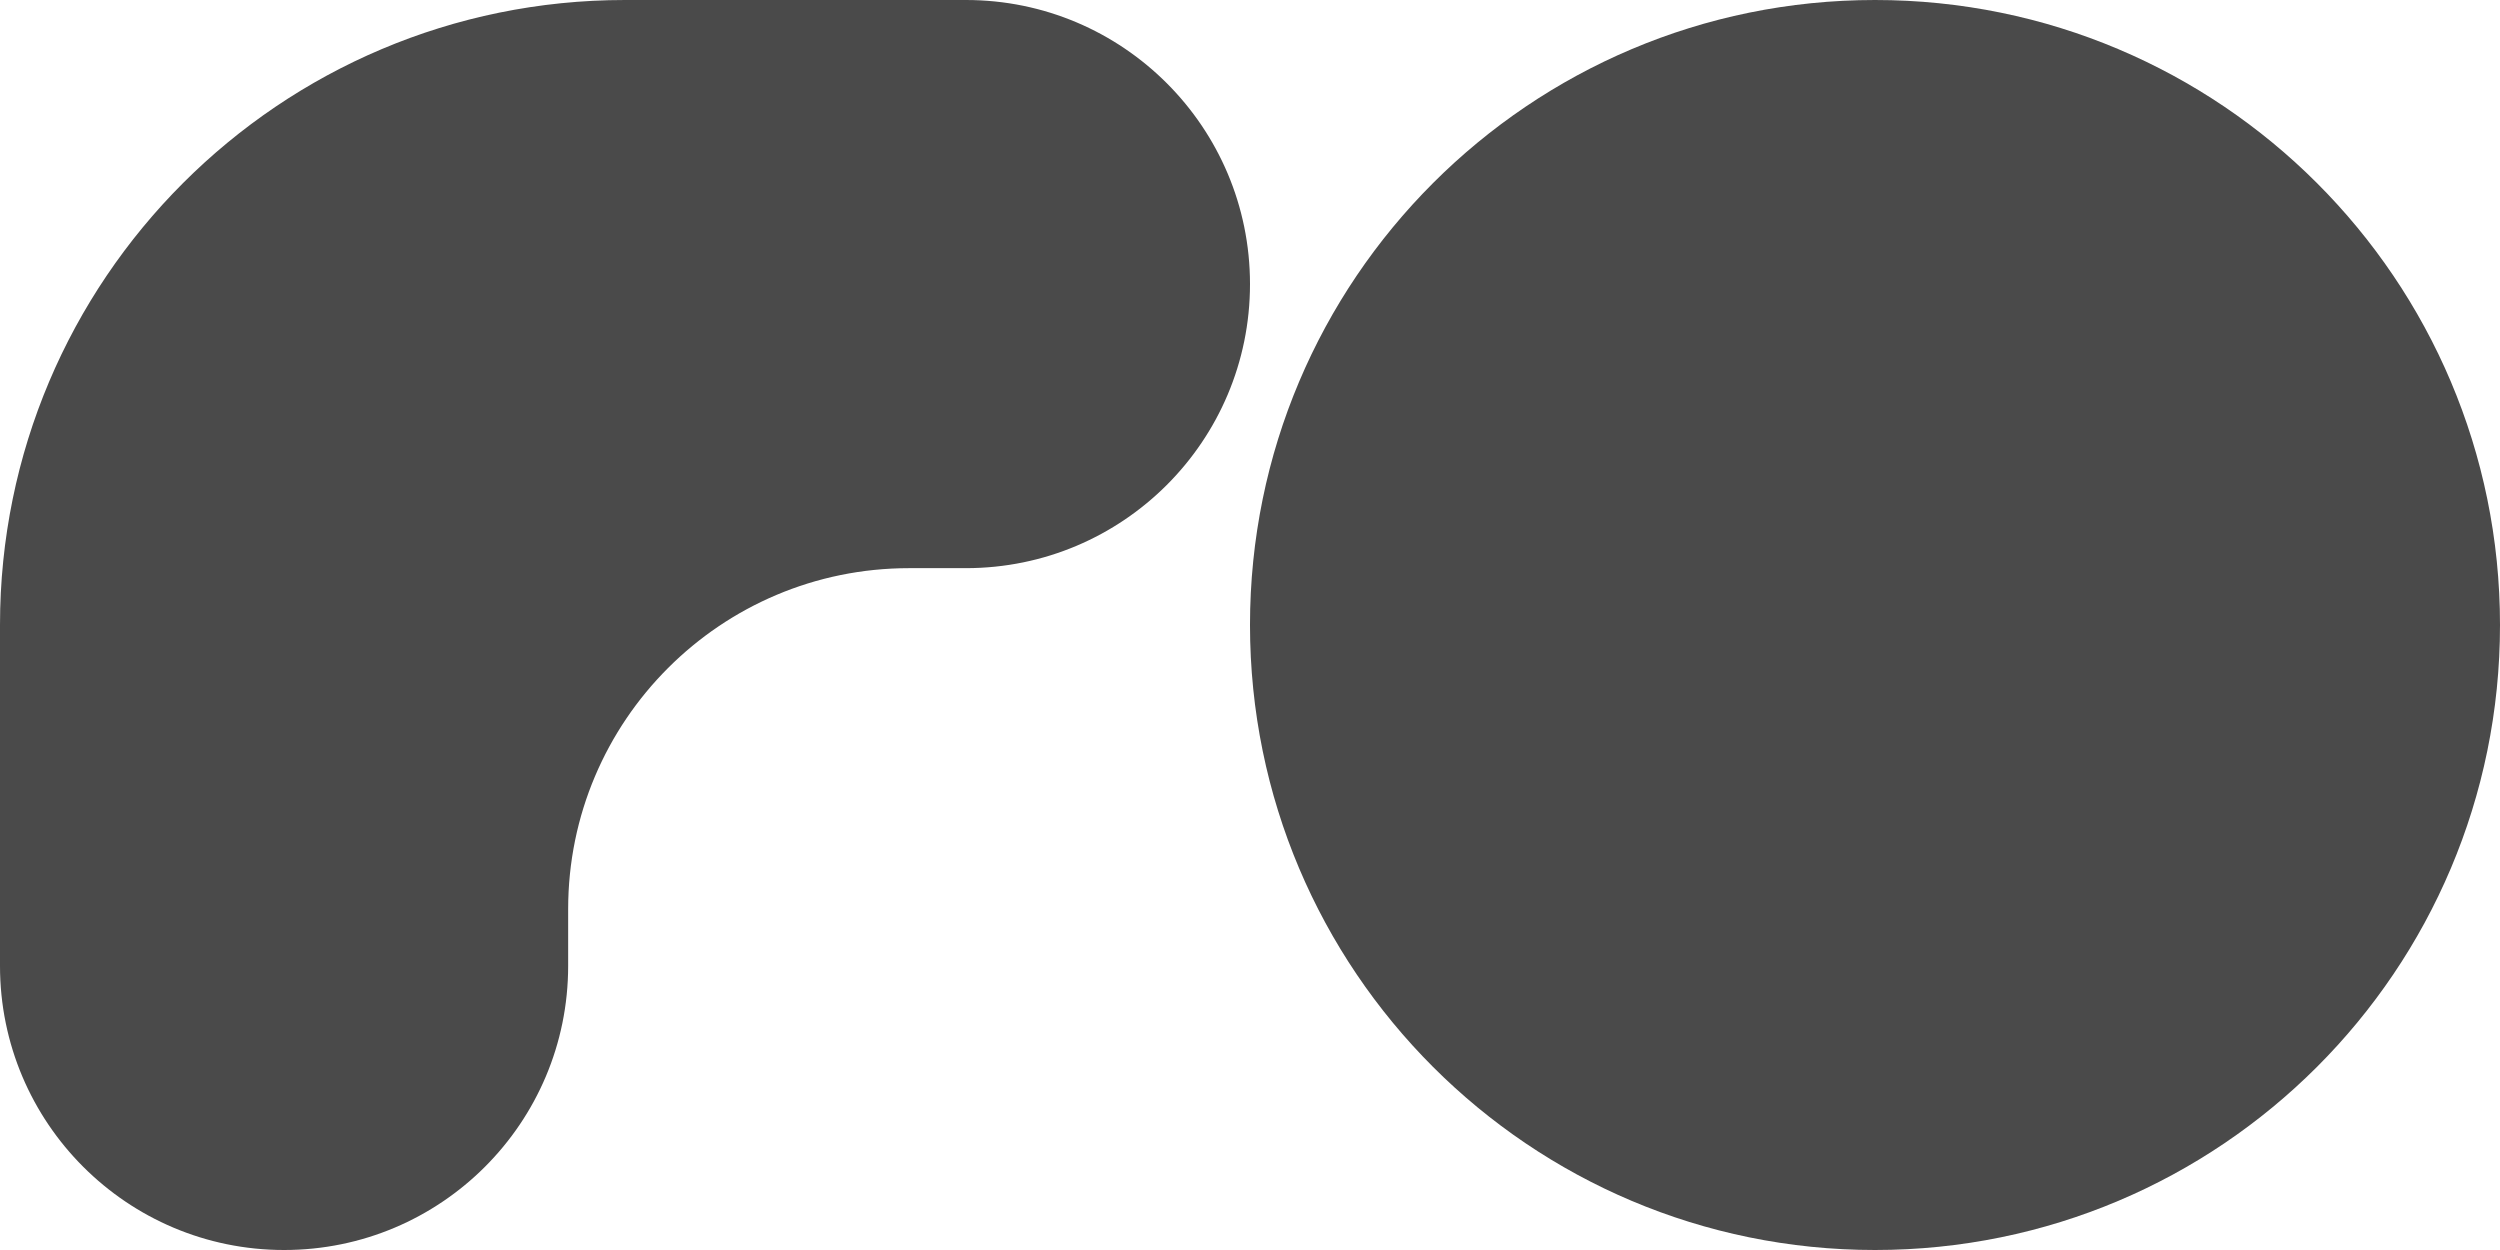
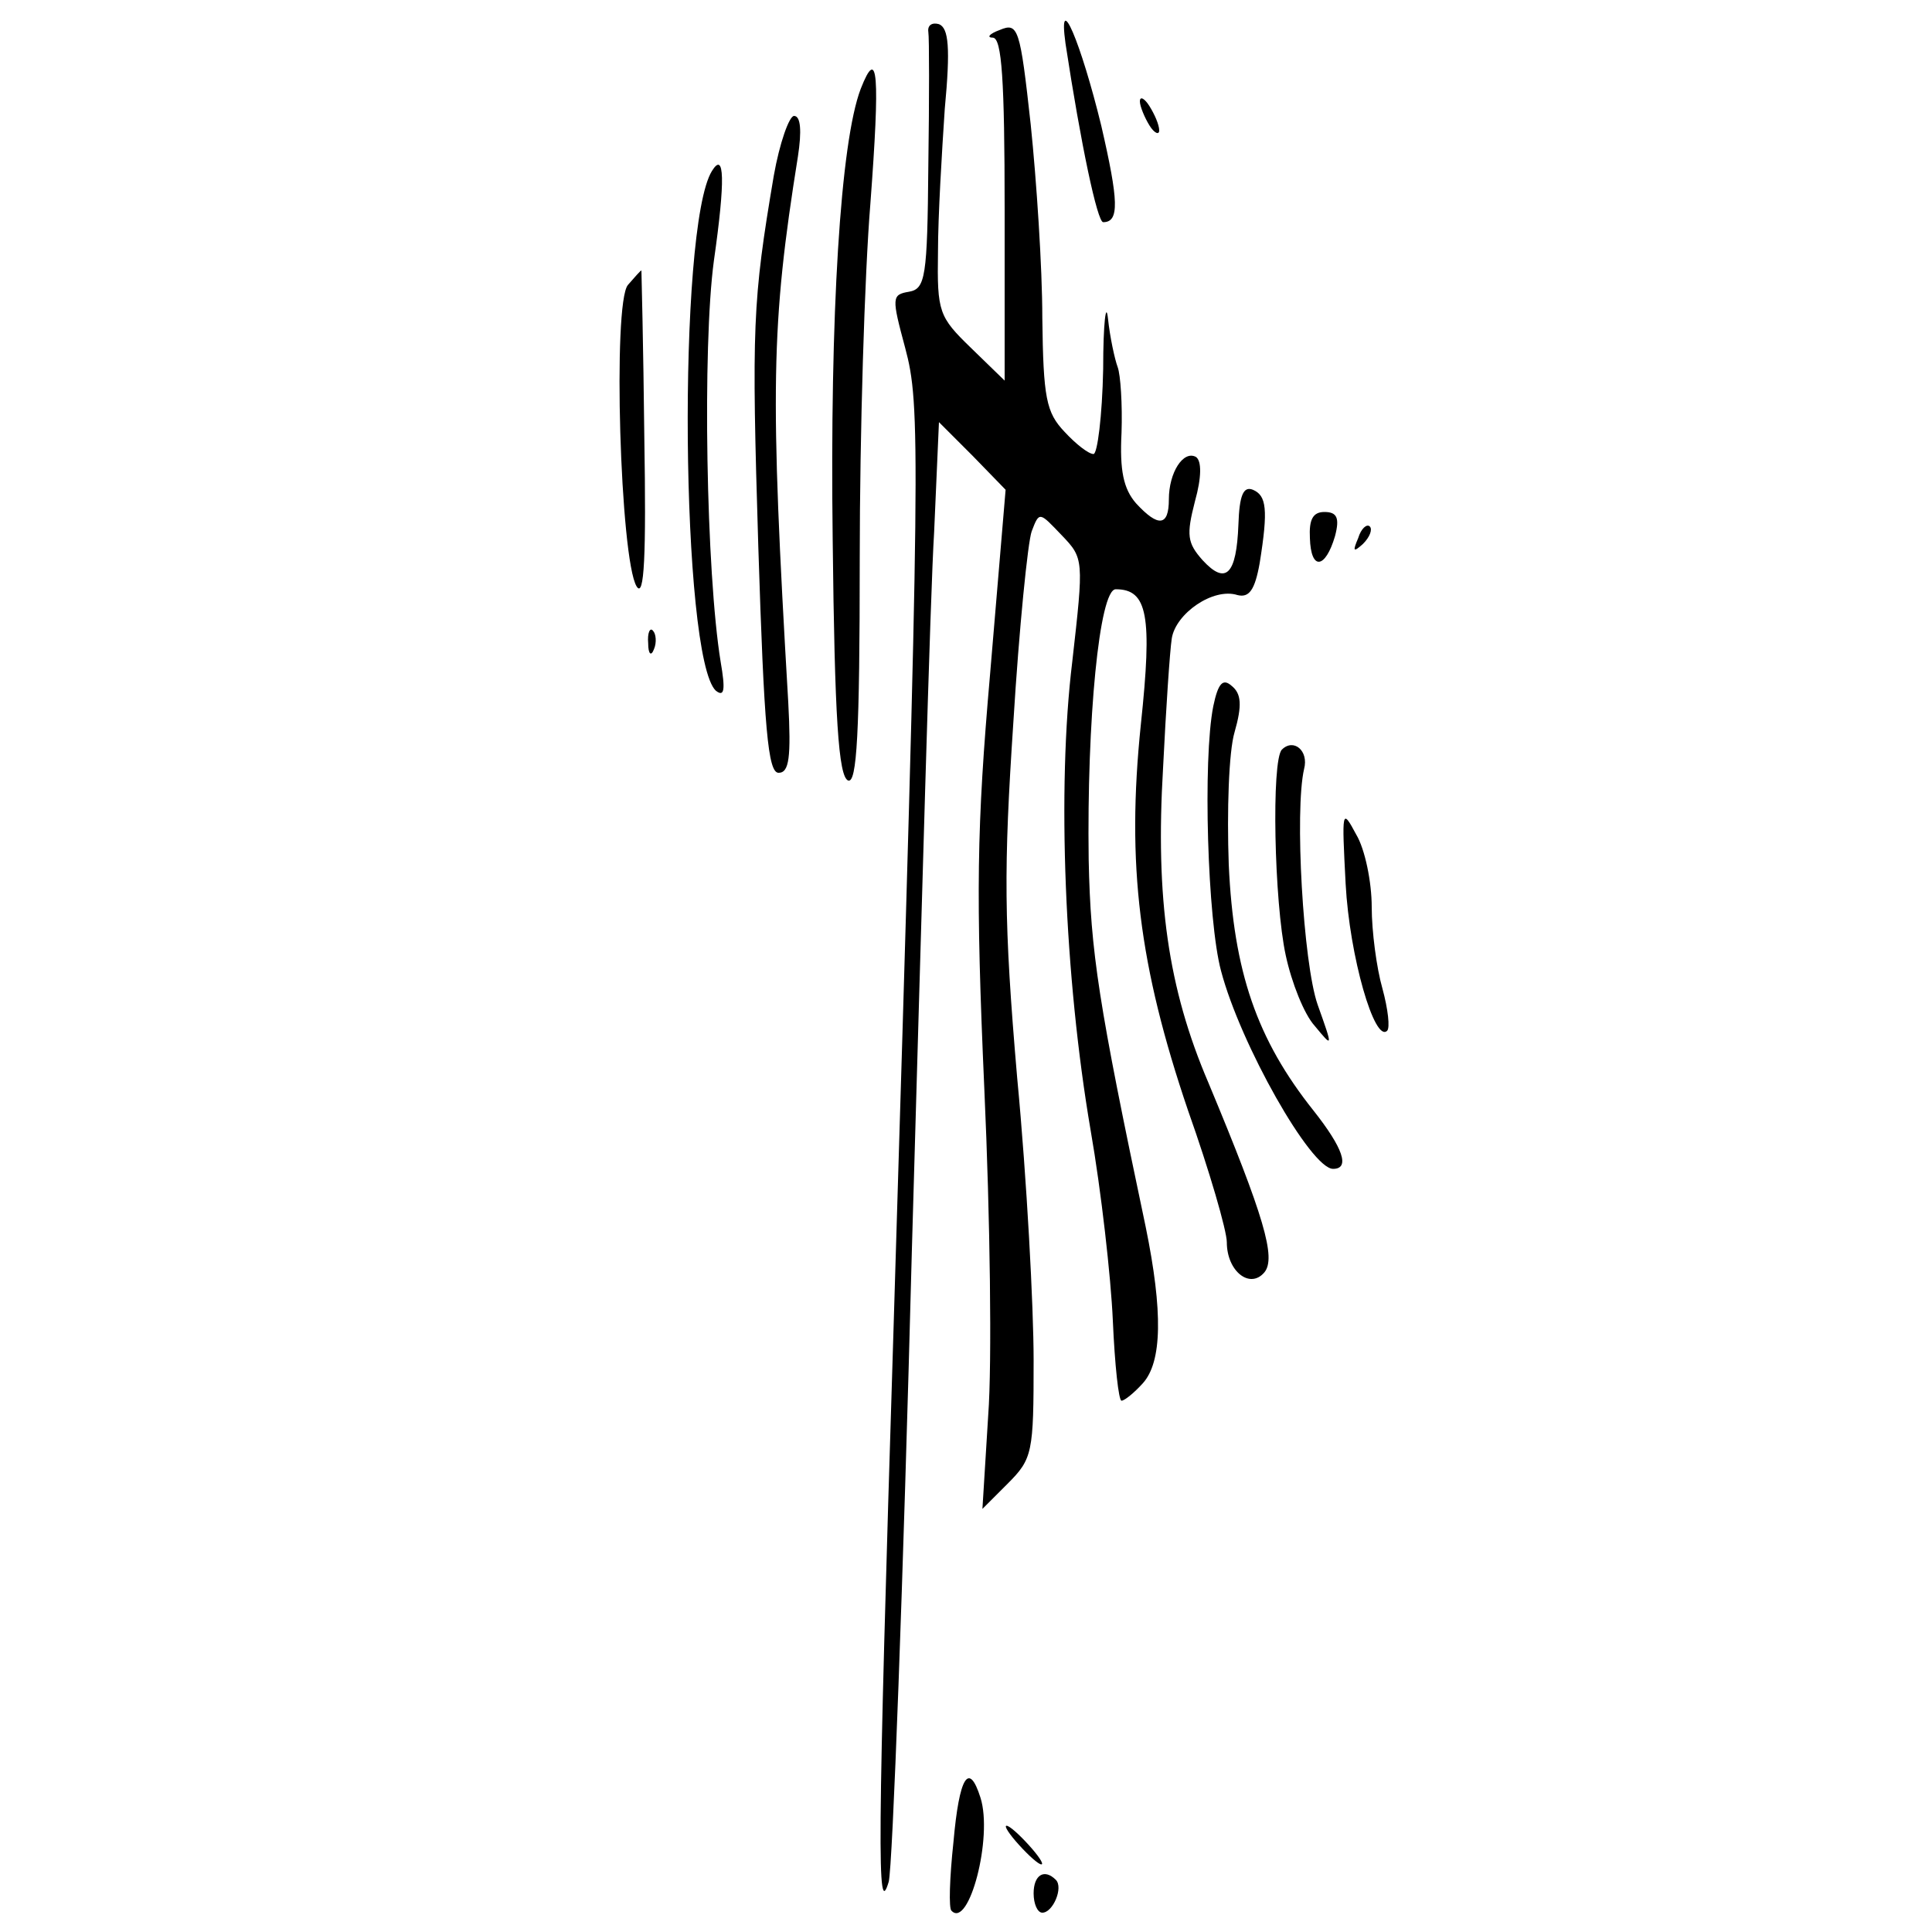
- <svg xmlns="http://www.w3.org/2000/svg" width="42" height="21" viewBox="0 0 42 21" fill="none">
-   <rect x="21" width="21" height="21" rx="10.5" fill="#4A4A4A" />
-   <path fill-rule="evenodd" clip-rule="evenodd" d="M21 4.773C21 2.137 18.863 0 16.227 0H10.5C4.701 0 0 4.701 0 10.5V16.227C0 18.863 2.137 21 4.773 21V21C7.409 21 9.545 18.863 9.545 16.227V15.273C9.545 12.11 12.11 9.545 15.273 9.545H16.227C18.863 9.545 21 7.409 21 4.773V4.773Z" fill="#4A4A4A" />
+ <svg xmlns="http://www.w3.org/2000/svg" version="1.0" width="200pt" height="200pt" viewBox="0 0 200 200" preserveAspectRatio="xMidYMid meet">
+   <g transform="translate(0,200) scale(0.1,-0.1)" fill="#000000" stroke="none">
+     <path d="M961 1967 c1 -6 1 -69 0 -139 -1 -115 -3 -127 -20 -130 -18 -3 -18 -6 -4 -58 16 -60 16 -97 -12 -1015 -17 -546 -17 -613 -5 -573 4 15 15 310 24 655 10 345 19 679 23 742 l5 114 35 -35 34 -35 -16 -190 c-14 -160 -15 -228 -6 -431 6 -132 8 -284 4 -337 l-6 -97 26 26 c26 26 27 32 27 128 0 55 -7 187 -17 292 -14 163 -14 217 -4 368 6 98 15 187 19 198 8 21 8 20 31 -4 23 -24 23 -25 11 -131 -16 -131 -8 -327 19 -485 11 -63 21 -152 23 -197 2 -46 6 -83 9 -83 3 0 13 8 22 18 20 22 21 74 3 162 -49 232 -57 284 -59 380 -2 144 11 280 28 280 33 0 38 -27 26 -140 -15 -145 -2 -250 49 -400 22 -62 40 -124 40 -136 0 -30 24 -49 39 -31 12 15 0 57 -58 196 -42 98 -55 191 -47 326 3 61 7 121 9 134 4 26 43 53 68 45 12 -3 18 5 23 33 9 56 7 70 -7 76 -10 4 -14 -6 -15 -36 -2 -52 -13 -63 -37 -37 -16 18 -17 26 -8 61 7 25 7 42 1 46 -13 7 -28 -16 -28 -44 0 -28 -11 -29 -34 -4 -13 15 -17 34 -15 73 1 29 -1 60 -4 68 -3 8 -8 31 -10 50 -2 19 -5 -4 -5 -52 -1 -49 -6 -88 -10 -88 -5 0 -18 10 -30 23 -19 20 -22 35 -23 118 0 52 -6 142 -12 200 -11 100 -13 106 -32 98 -11 -4 -14 -8 -7 -8 9 -1 12 -43 12 -178 l0 -177 -35 34 c-33 32 -35 37 -34 99 0 37 4 103 7 148 6 64 4 84 -6 88 -7 2 -12 -1 -11 -8z" />
+     <path d="M1103 1955 c16 -105 33 -185 39 -185 17 0 16 22 -2 100 -21 86 -45 143 -37 85z" />
+     <path d="M891 1908 c-21 -55 -32 -233 -29 -467 2 -184 6 -245 16 -249 9 -3 12 48 12 230 0 129 5 294 11 367 10 134 8 165 -10 119z" />
+     <path d="M1180 1895 c0 -5 5 -17 10 -25 5 -8 10 -10 10 -5 0 6 -5 17 -10 25 -5 8 -10 11 -10 5z" />
+     <path d="M801 1818 c-22 -130 -23 -156 -16 -384 6 -189 10 -234 21 -234 11 0 13 16 10 73 -19 324 -18 390 10 565 4 26 3 42 -4 42 -5 0 -15 -28 -21 -62z" />
+     <path d="M737 1823 c-36 -58 -32 -504 4 -538 9 -7 10 1 5 30 -15 92 -19 326 -7 415 12 84 11 114 -2 93z" />
+     <path d="M650 1705 c-16 -19 -8 -284 9 -312 8 -13 10 32 8 154 -1 95 -3 173 -3 173 -1 0 -7 -7 -14 -15z" />
+     <path d="M1356 1443 c1 -34 16 -32 26 2 5 19 2 25 -11 25 -12 0 -16 -8 -15 -27z" />
+     <path d="M1406 1443 c-6 -14 -5 -15 5 -6 7 7 10 15 7 18 -3 3 -9 -2 -12 -12z" />
+     <path d="M671 1334 c0 -11 3 -14 6 -6 3 7 2 16 -1 19 -3 4 -6 -2 -5 -13z" />
+     <path d="M1256 1269 c-11 -55 -6 -222 8 -274 20 -76 93 -205 116 -205 18 0 10 22 -20 60 -59 74 -83 144 -88 255 -2 55 0 117 6 137 8 28 7 40 -3 48 -9 8 -14 3 -19 -21z" />
+     <path d="M1327 1224 c-11 -11 -8 -158 4 -213 6 -28 19 -61 30 -73 19 -23 19 -23 3 22 -15 43 -24 201 -14 244 5 19 -11 32 -23 20z" />
+     <path d="M1393 1085 c4 -75 30 -165 43 -152 3 3 1 22 -5 44 -6 21 -11 59 -11 84 0 26 -7 60 -16 75 -15 28 -15 26 -11 -51z" />
+     <path d="M987 93 c-4 -37 -5 -69 -2 -71 18 -19 43 76 30 117 -12 38 -22 22 -28 -46z" />
+     <path d="M1055 90 c10 -11 20 -20 23 -20 3 0 -3 9 -13 20 -10 11 -20 20 -23 20 -3 0 3 -9 13 -20z" />
+     <path d="M1070 40 c0 -11 4 -20 9 -20 11 0 22 26 14 34 -12 12 -23 5 -23 -14z" />
+   </g>
</svg>
